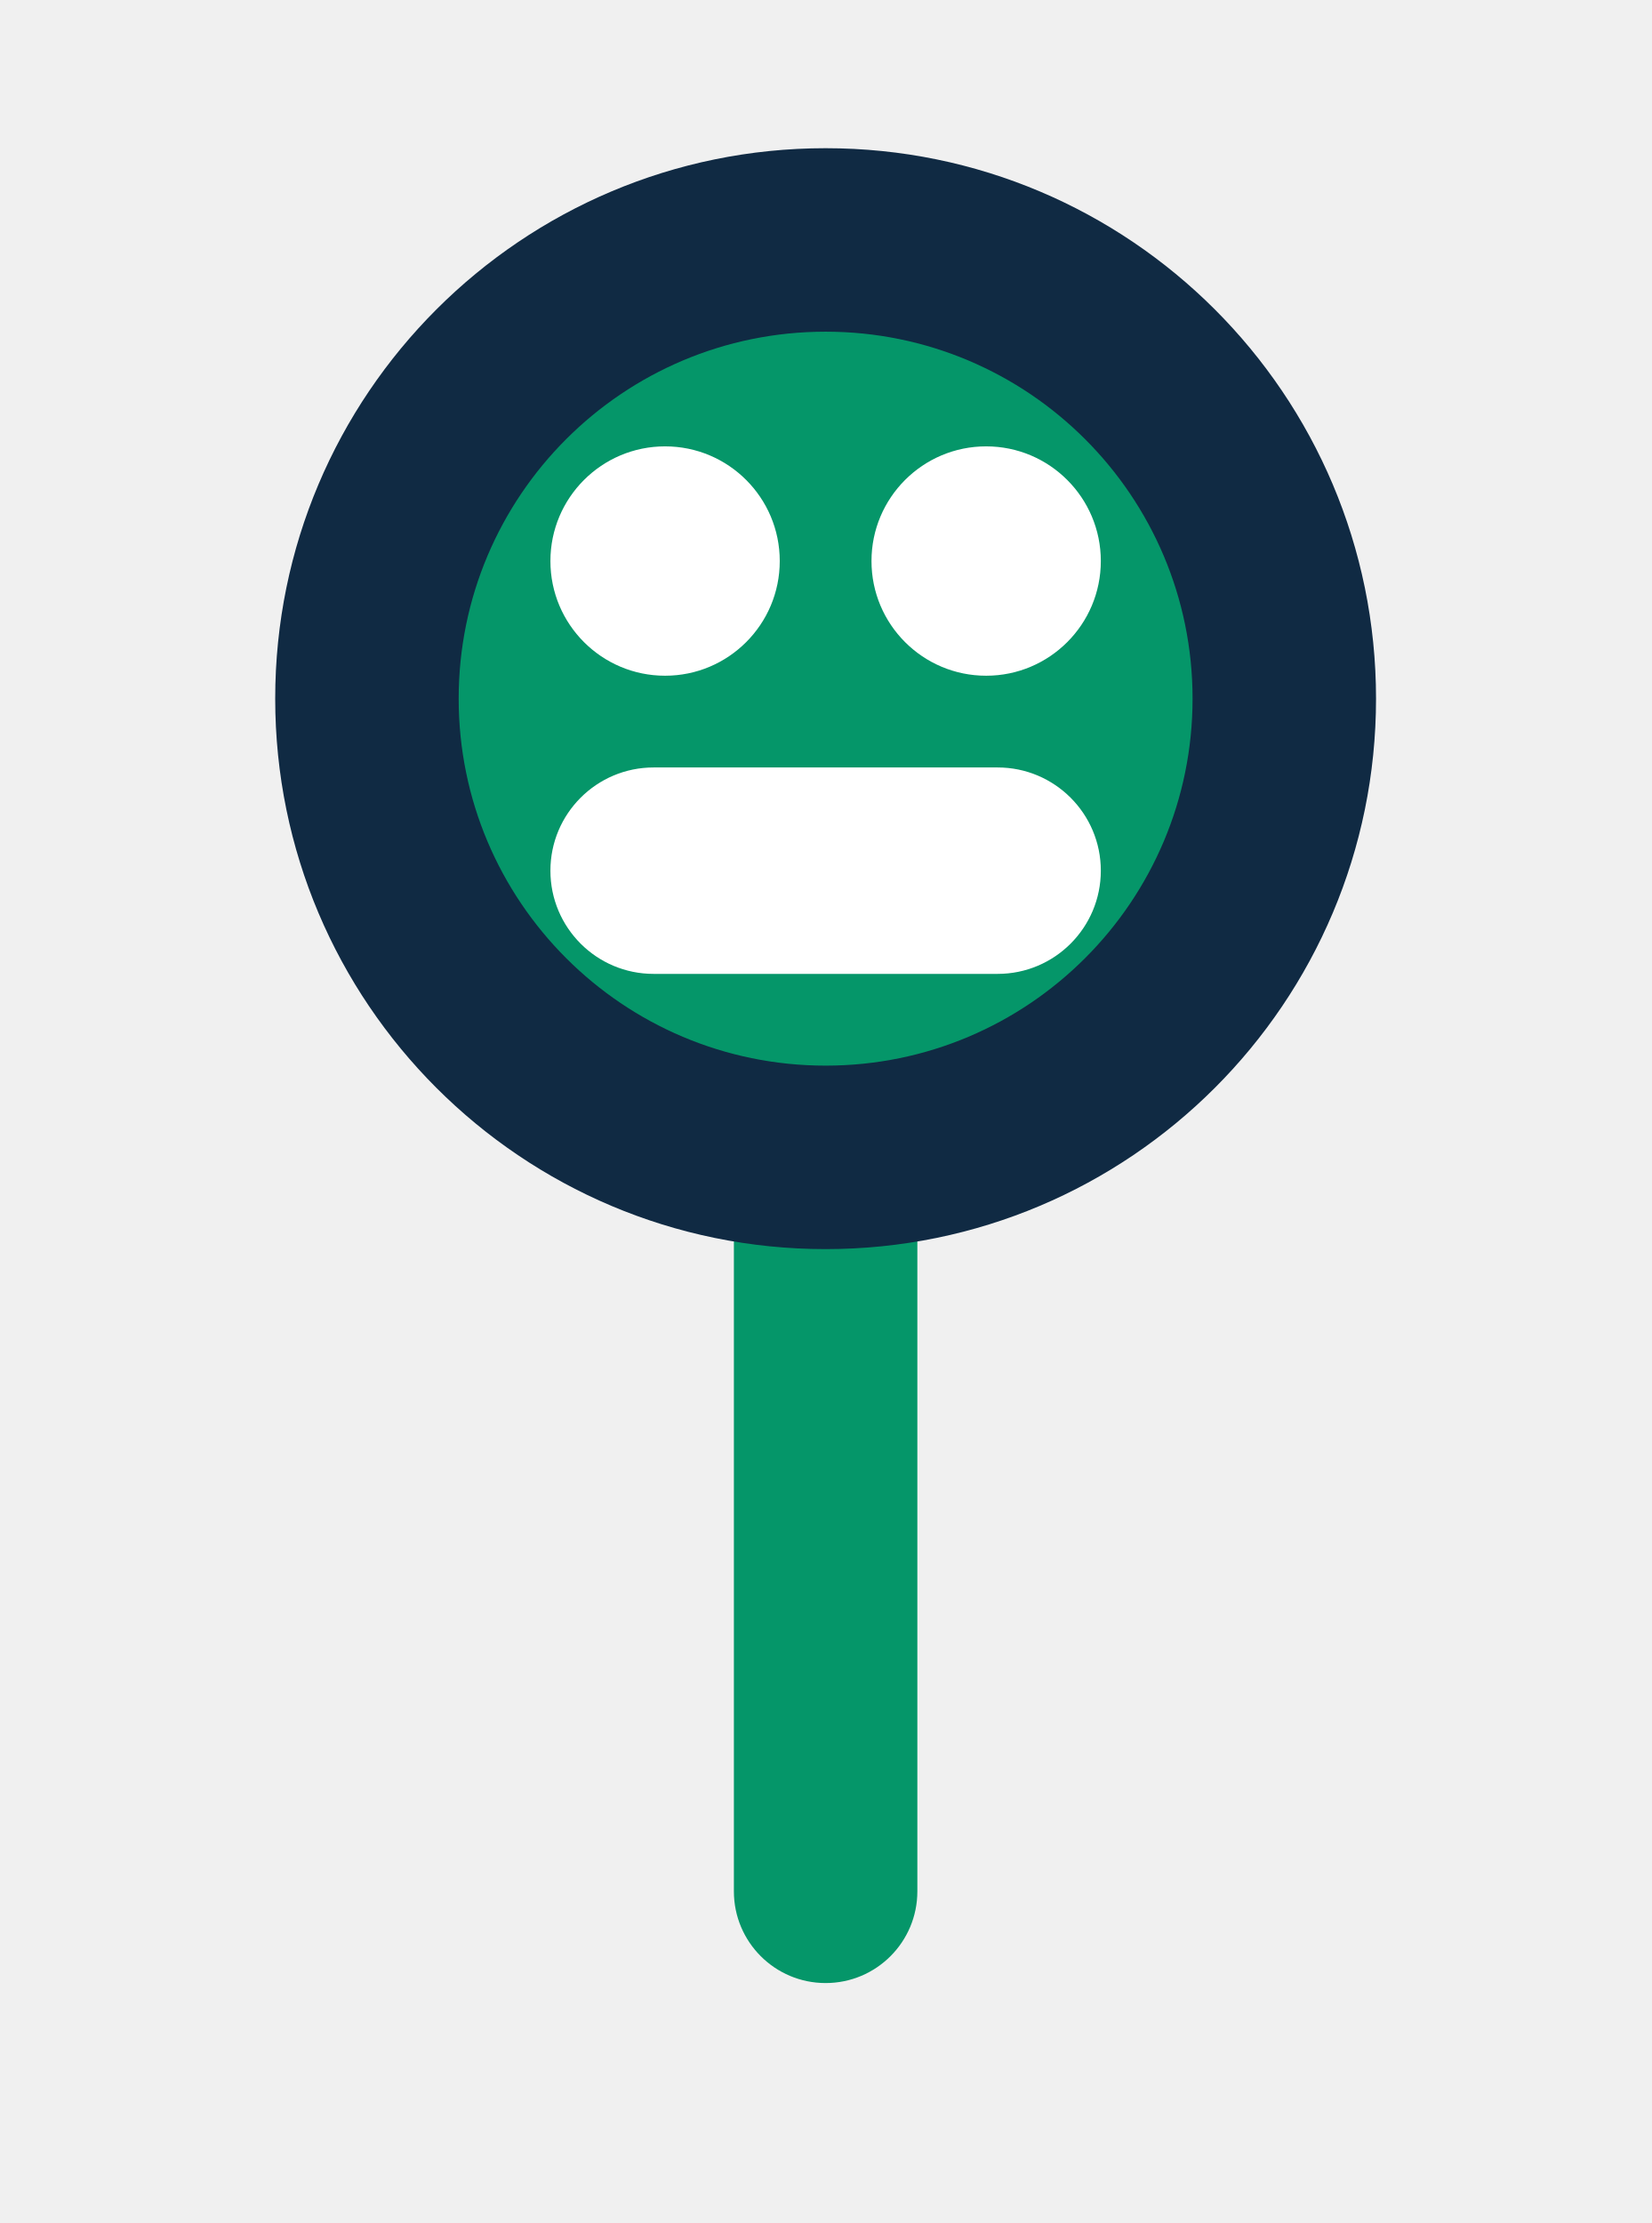
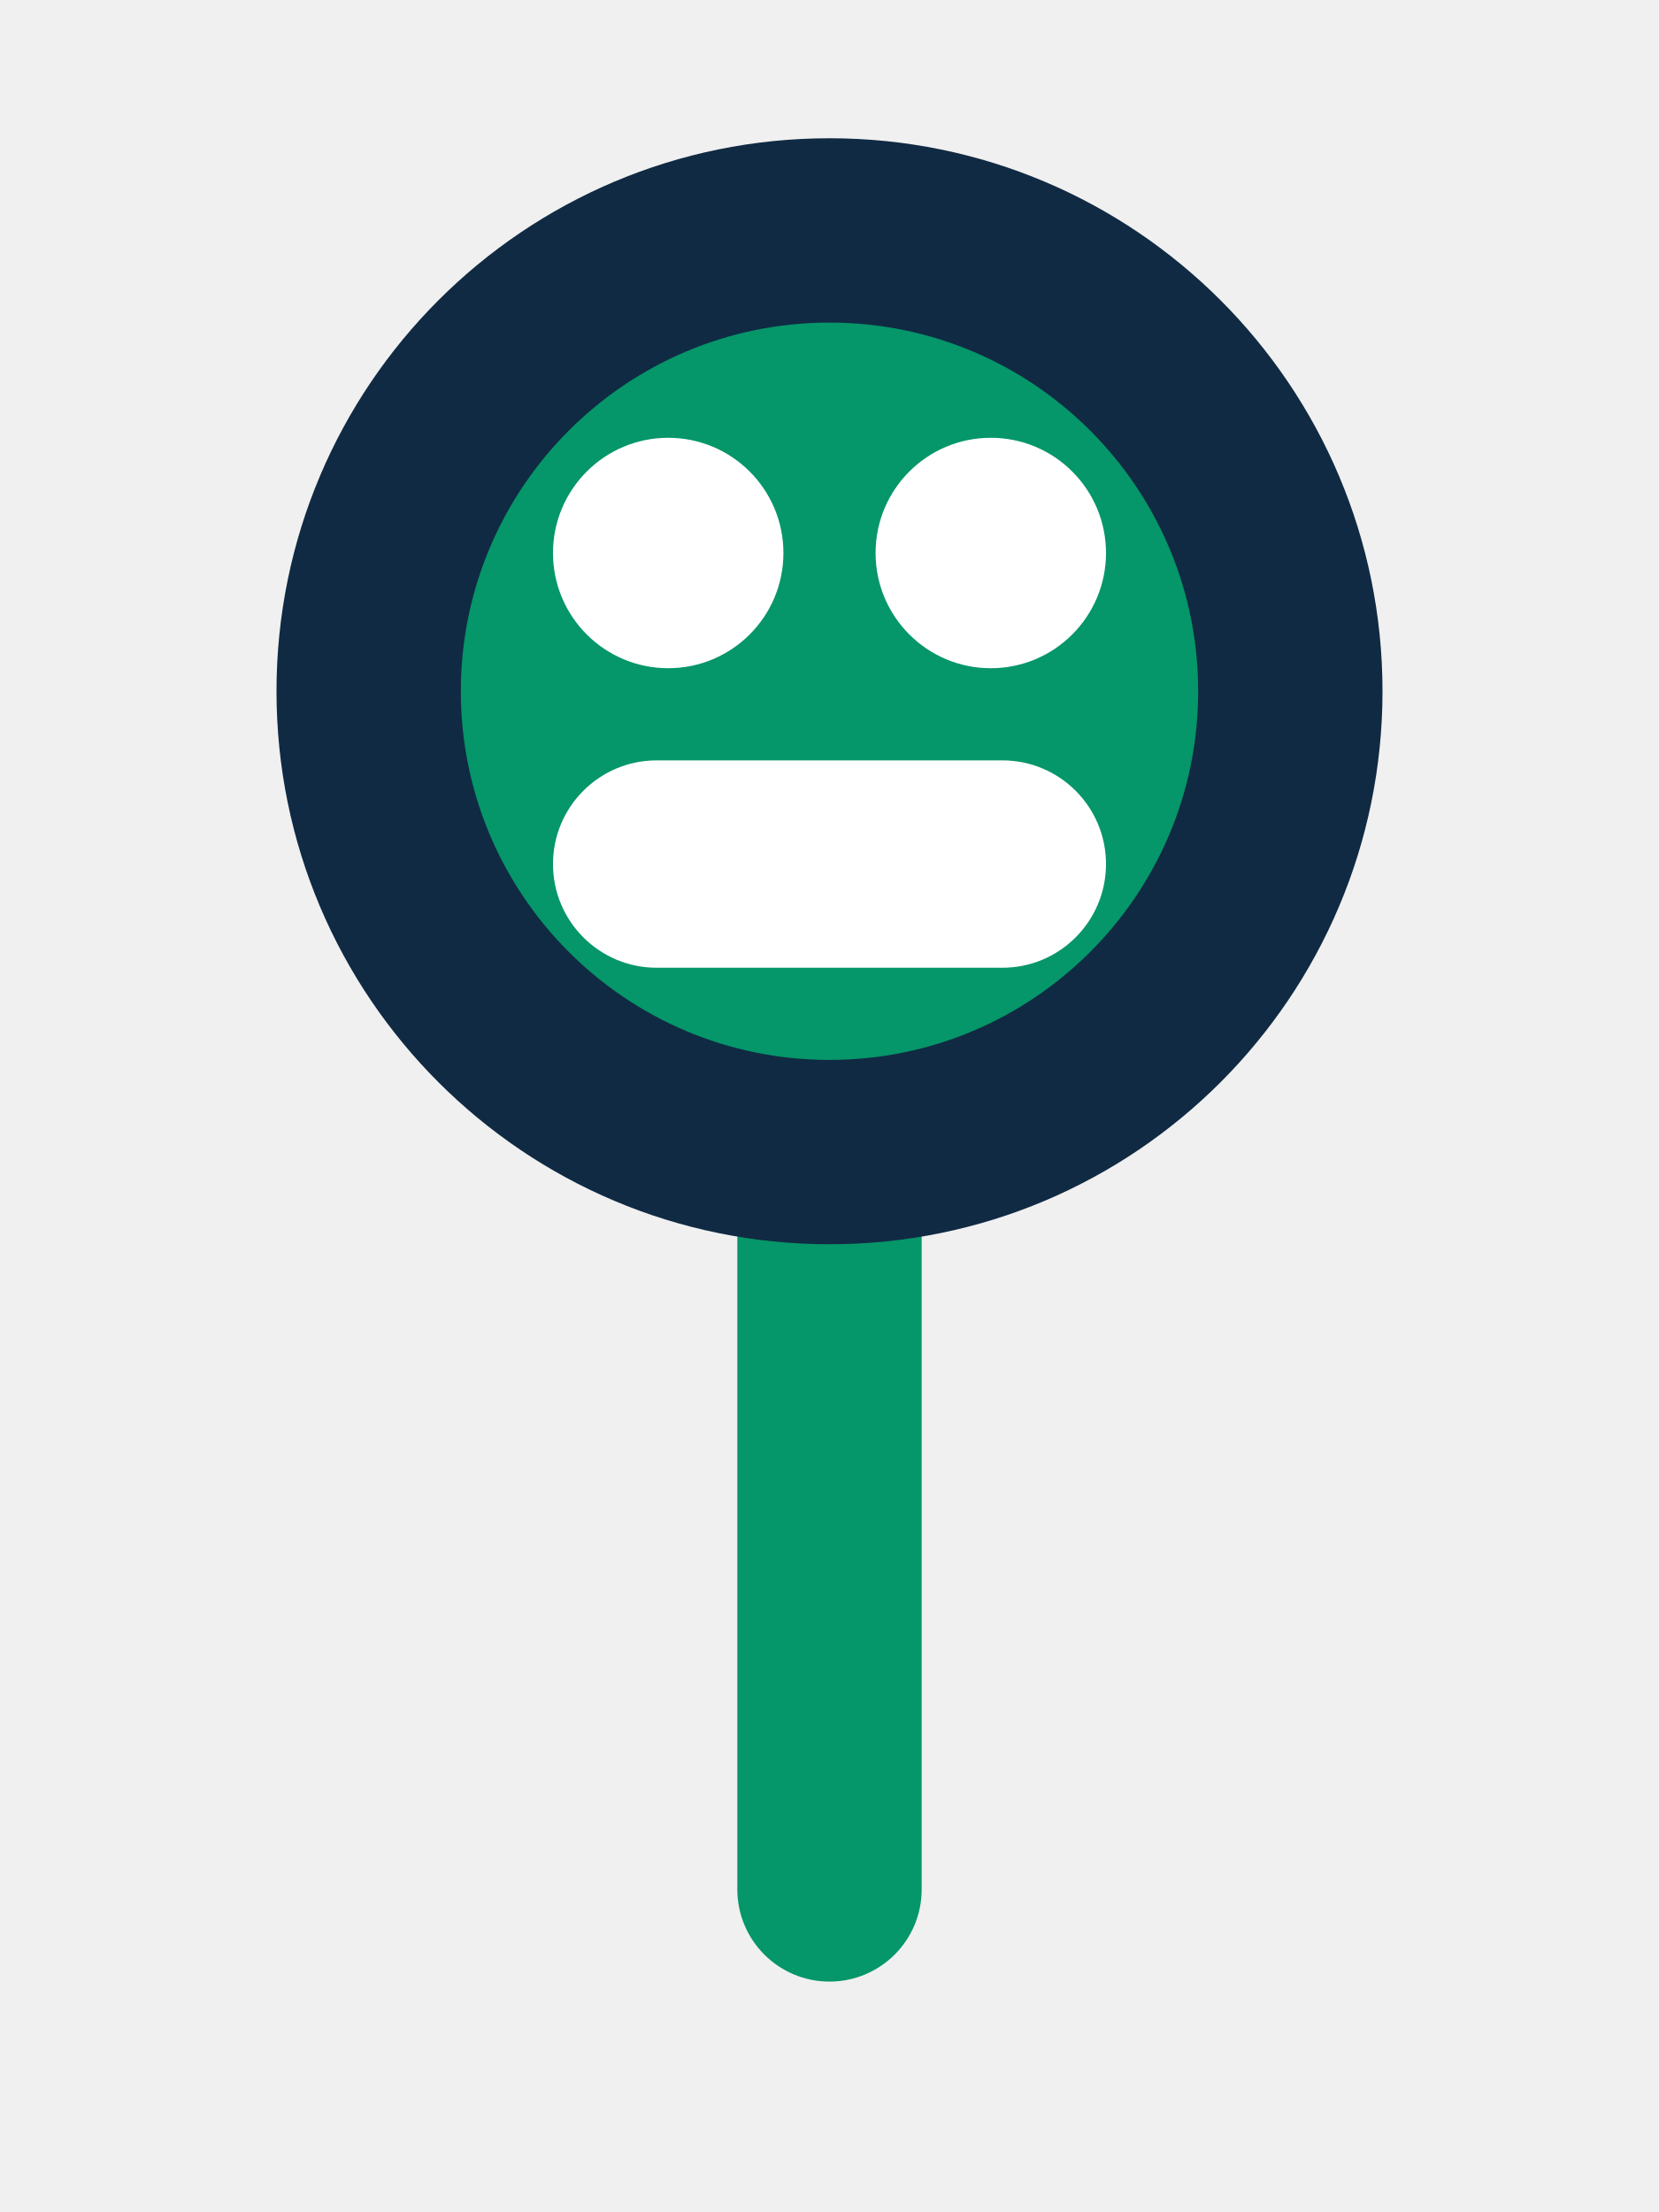
- <svg xmlns="http://www.w3.org/2000/svg" width="104" height="140" viewBox="0 0 36 48">
+ <svg xmlns="http://www.w3.org/2000/svg" width="36" height="48" viewBox="0 0 36 48">
  <rect x="16" y="24" width="4" height="19" rx="2" fill="#059669" />
  <circle cx="18" cy="15" r="12" fill="#102A43" />
  <circle cx="18" cy="15" r="8" fill="#059669" />
  <circle cx="14.5" cy="12" r="2.5" fill="#FFFFFF" />
  <circle cx="21.5" cy="12" r="2.5" fill="#FFFFFF" />
  <rect x="12" y="16.5" width="12" height="4.5" rx="2.25" fill="#FFFFFF" />
</svg>
